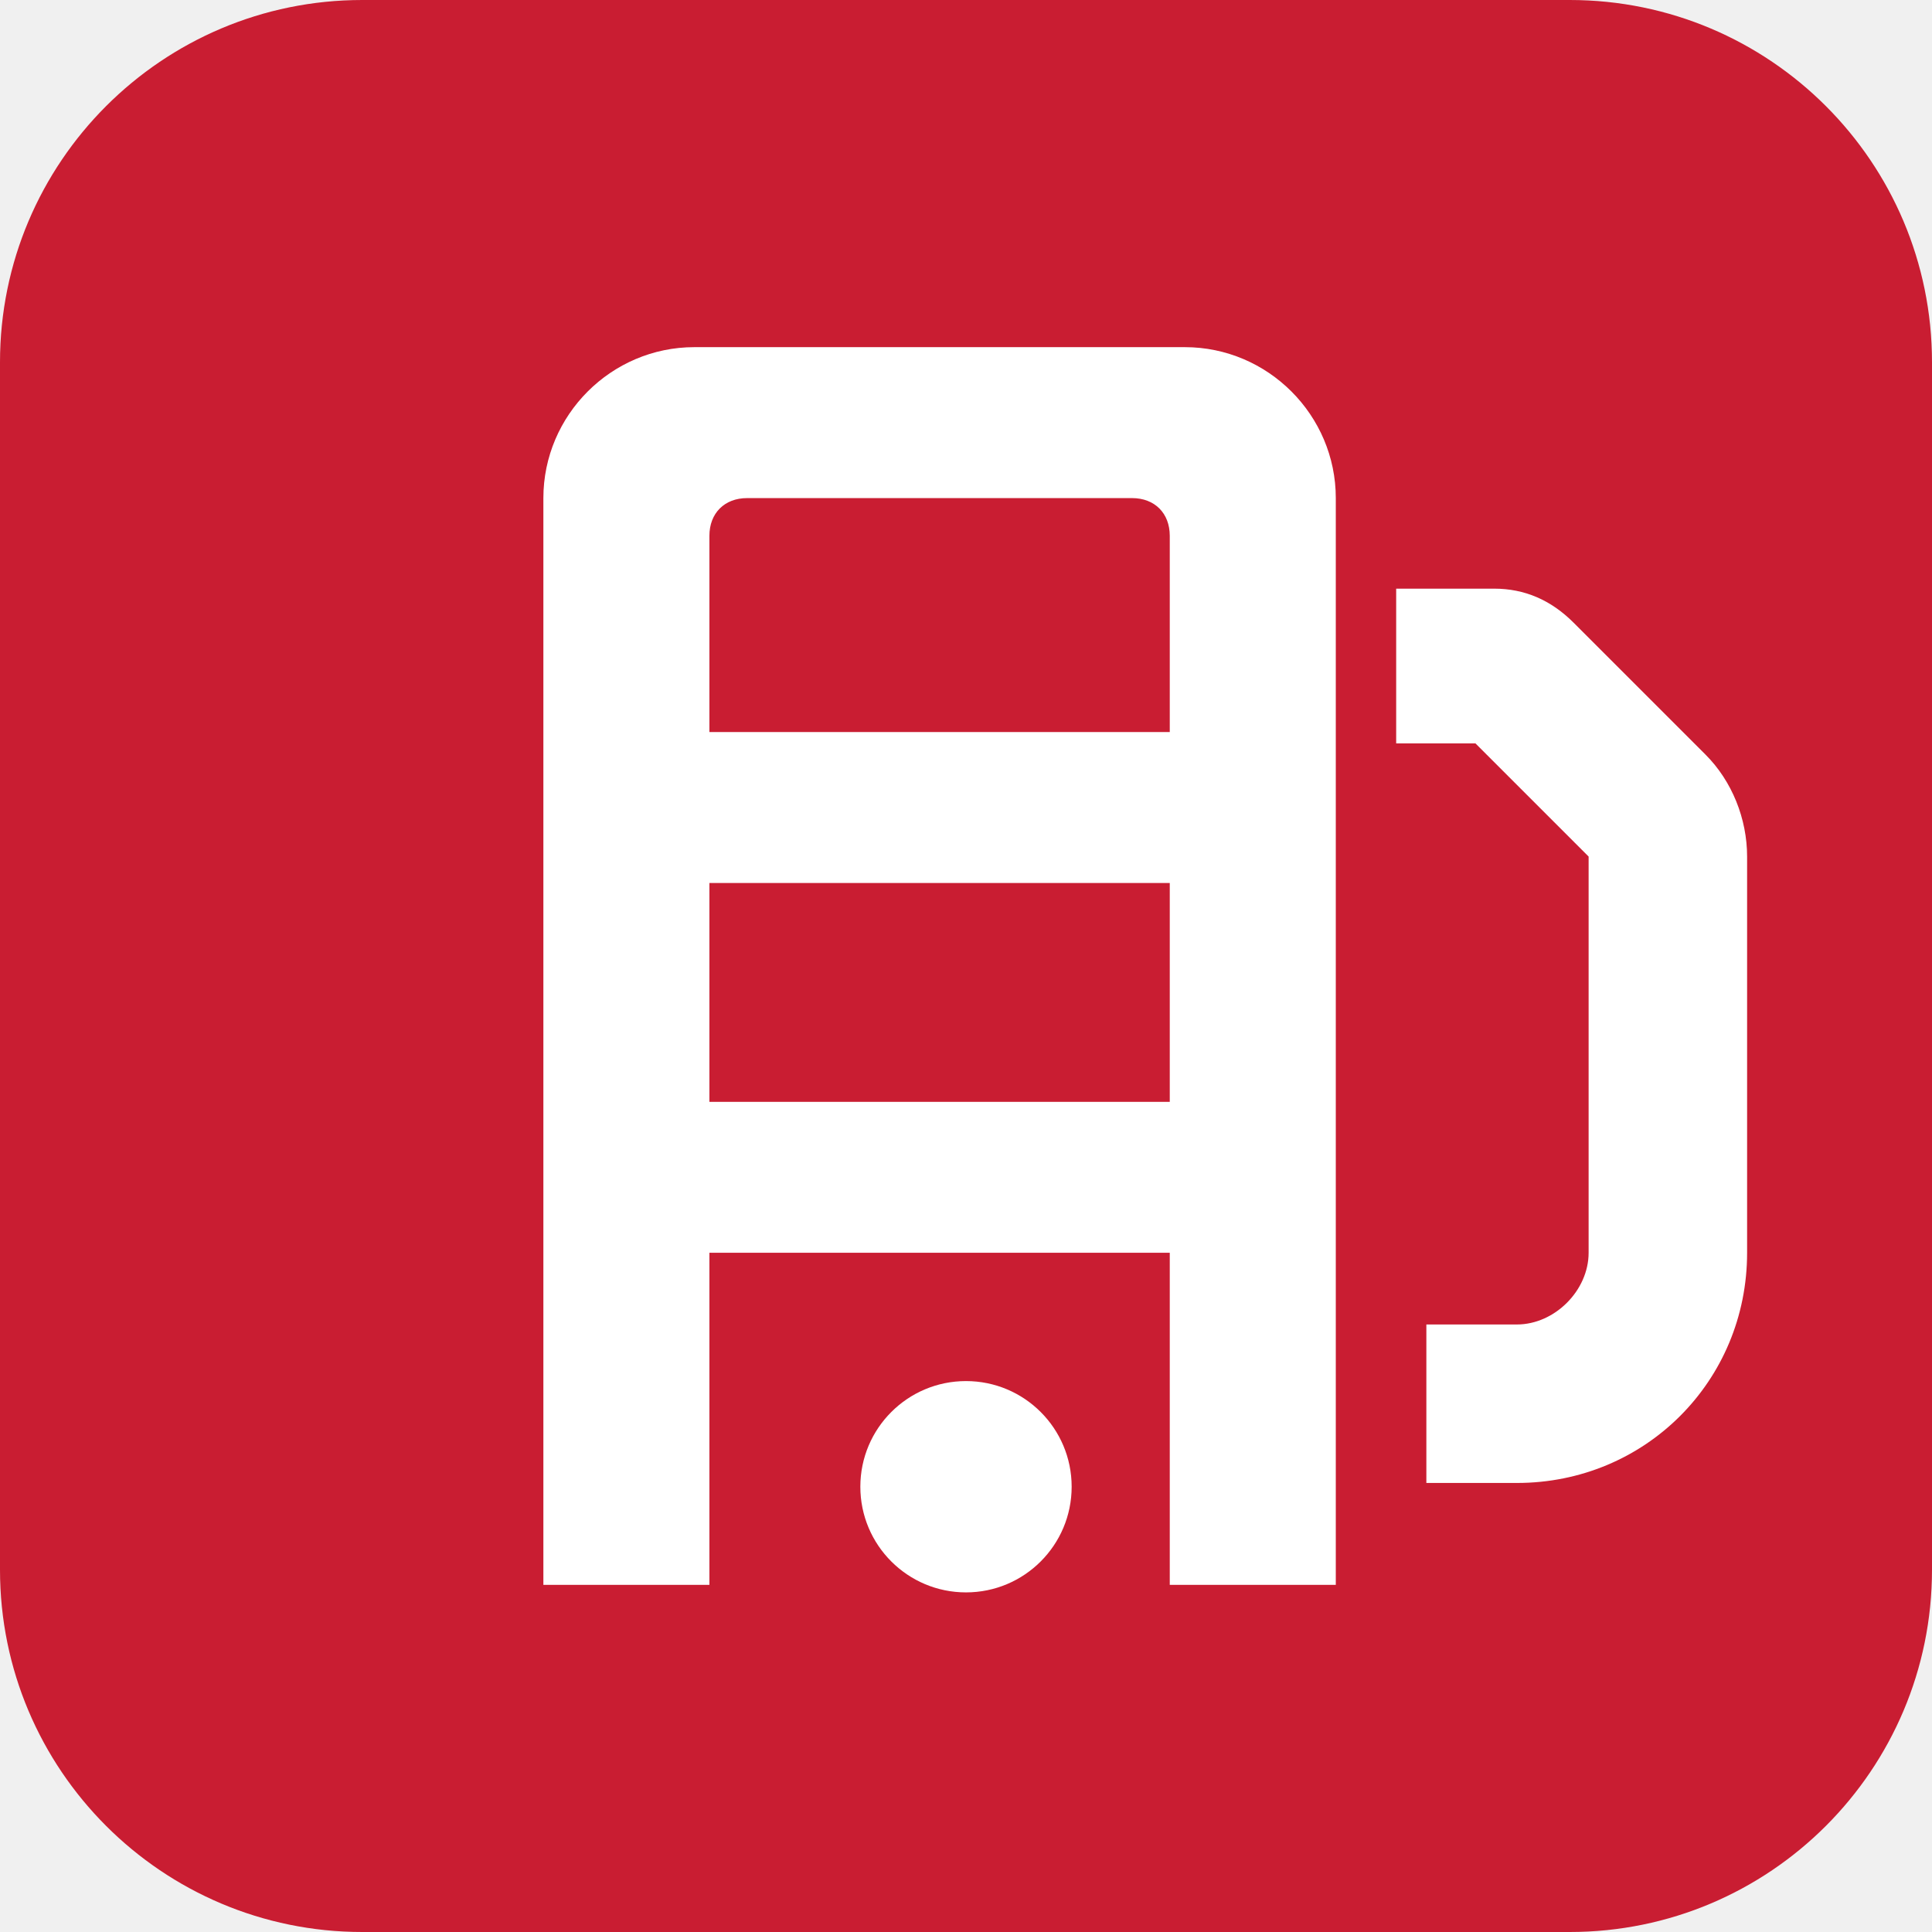
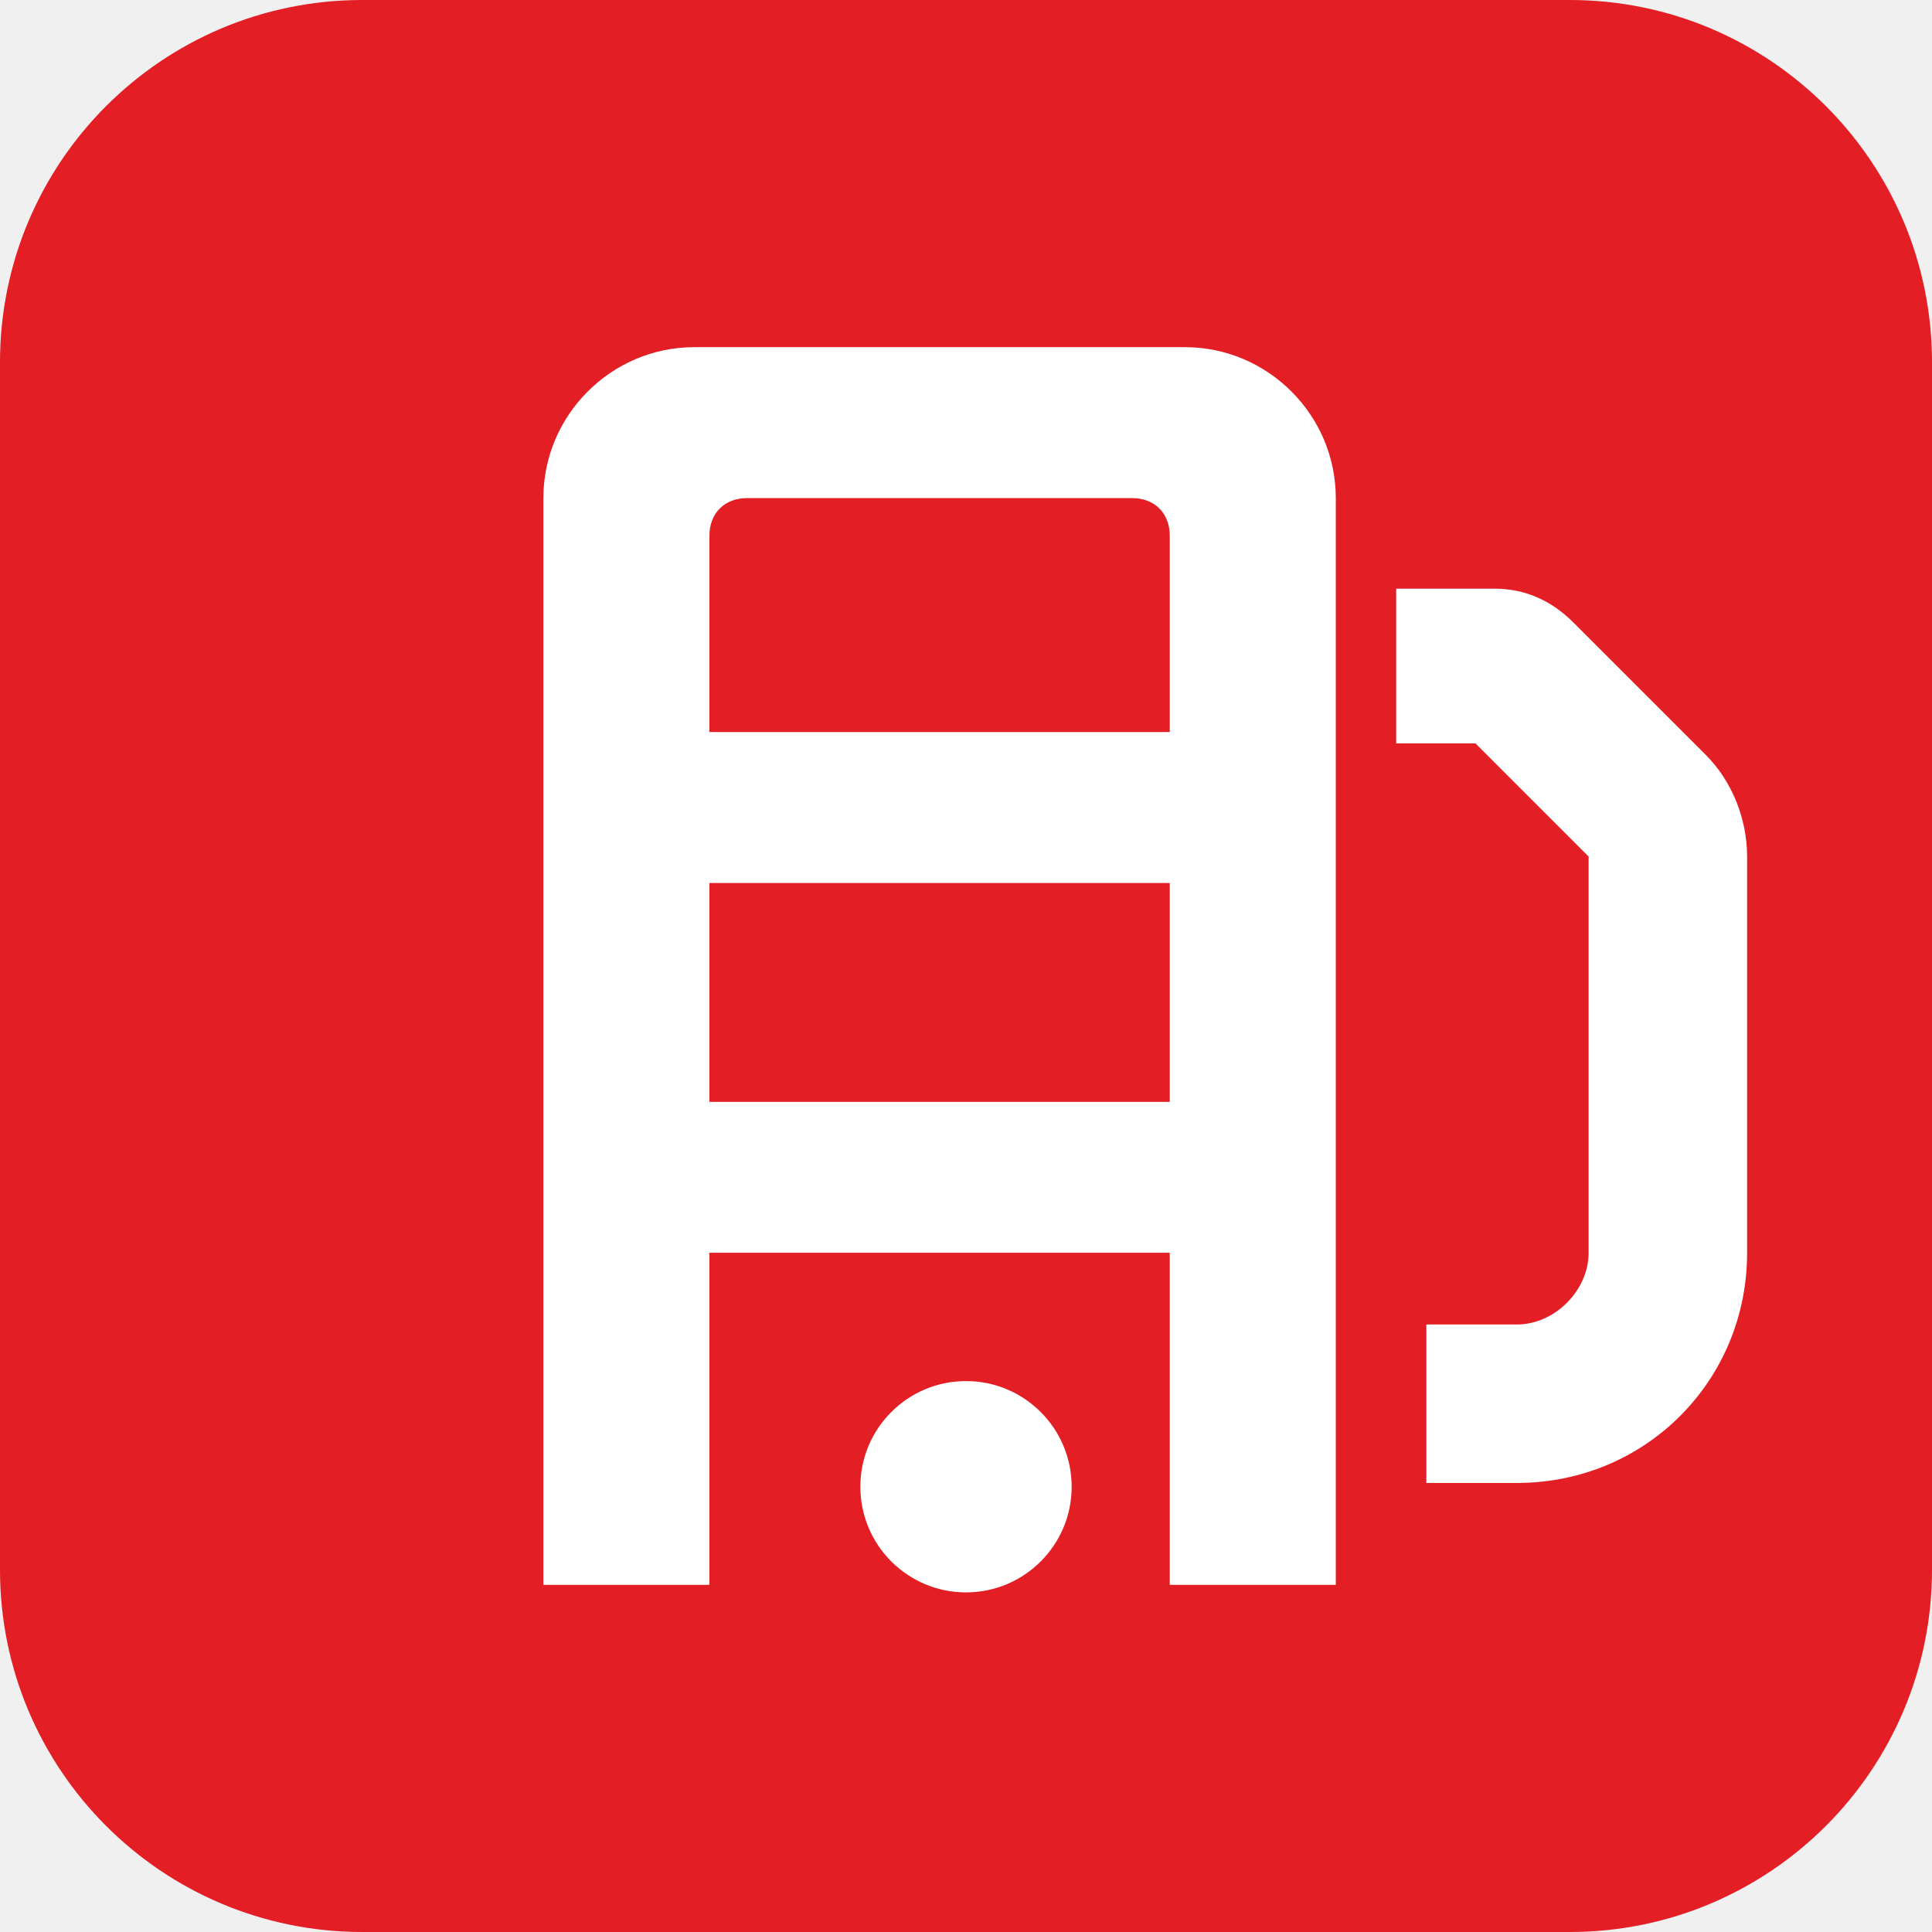
<svg xmlns="http://www.w3.org/2000/svg" viewBox="0 0 512 512">
-   <rect width="512" height="512" rx="96" fill="#c91d32" />
+   <rect width="512" height="512" rx="96" fill="#E31E24" />
  <path fill="#fff" d="M144 132c0-22 18-40 40-40h130c22 0 40 18 40 40v288h-44v-88H188v88h-44V132Zm44 10v52h122v-52c0-6-4-10-10-10H198c-6 0-10 4-10 10Zm0 92v58h122v-58H188Z" />
  <path fill="#fff" d="M370 156h26c8 0 15 3 21 9l35 35c7 7 11 17 11 27v105c0 34-27 61-61 61h-24v-42h24c10 0 19-9 19-19V227l-30-30h-21v-41Z" />
  <circle cx="256" cy="394" r="28" fill="#fff" />
</svg>
